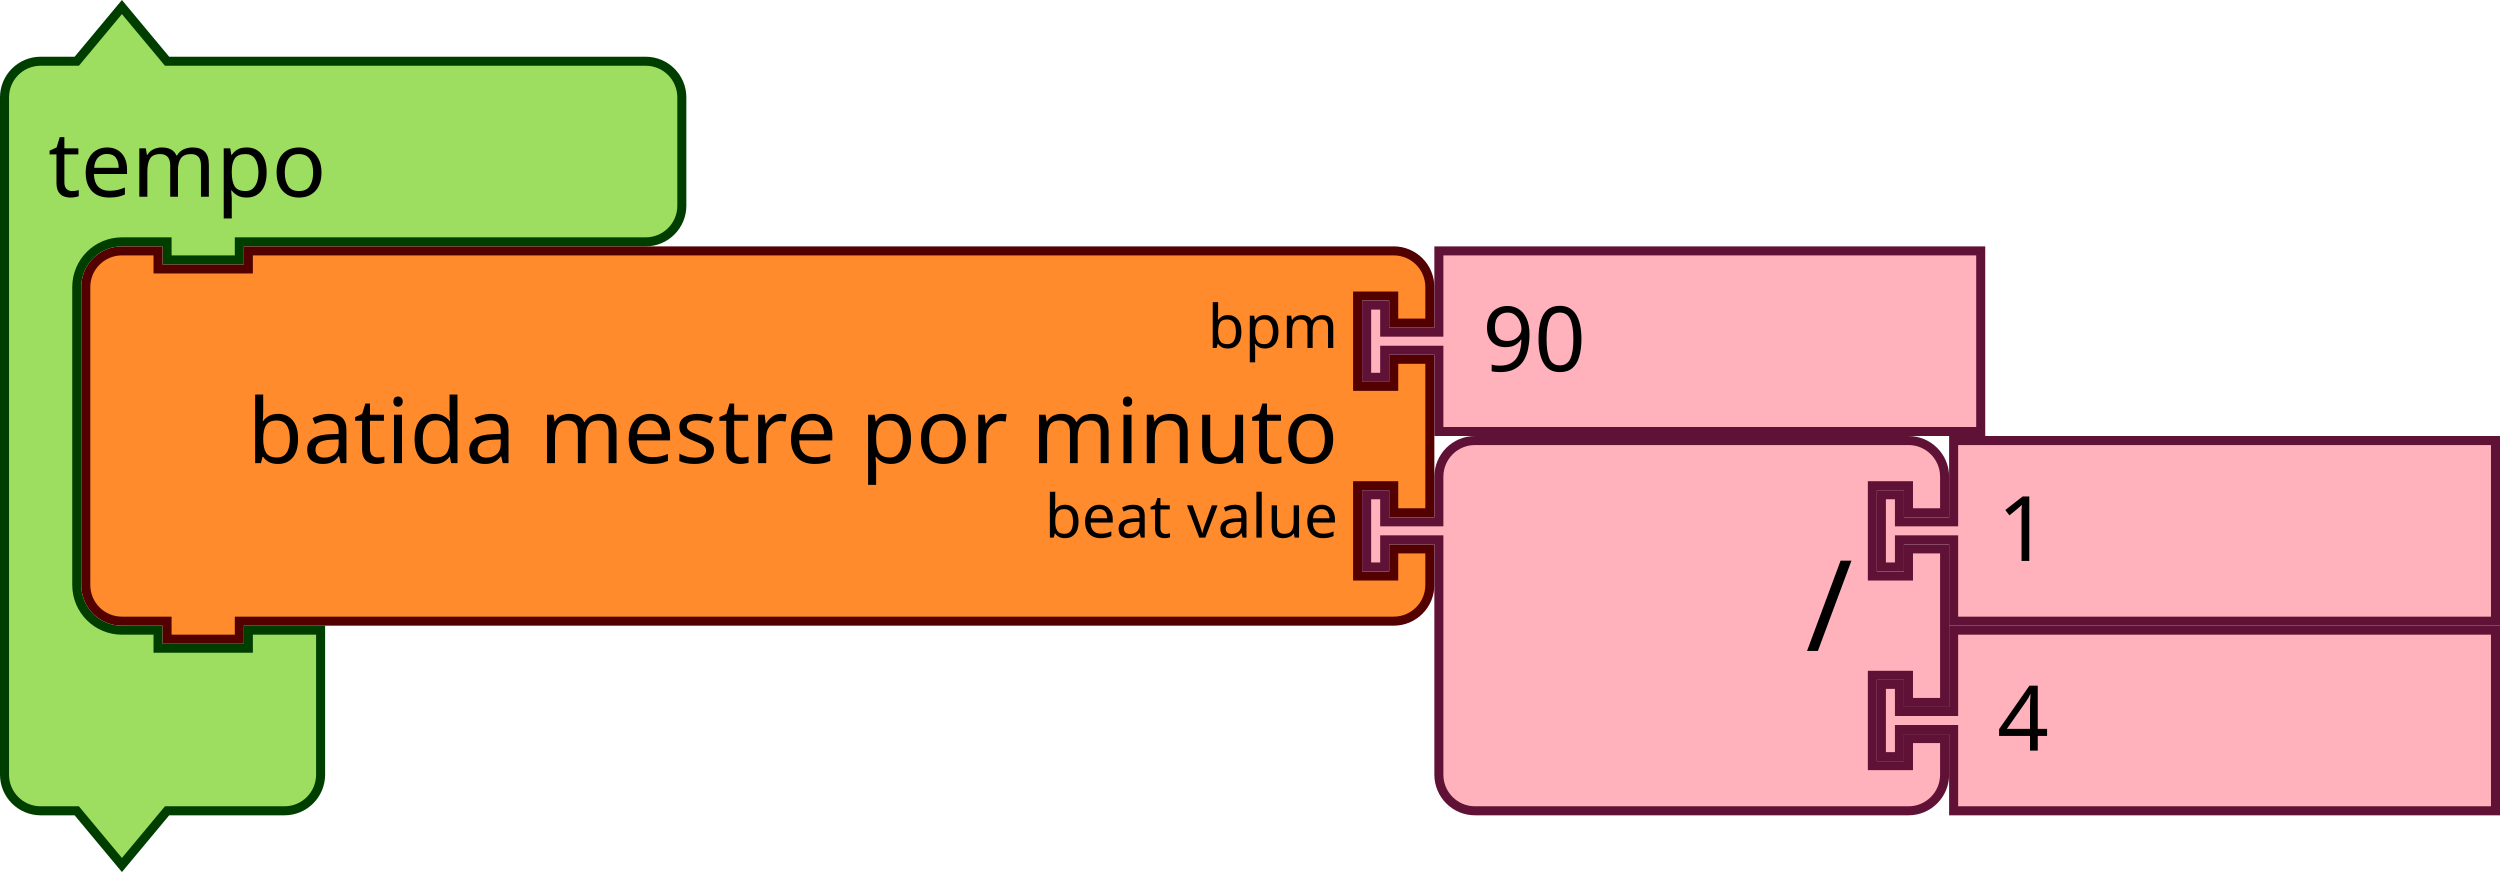
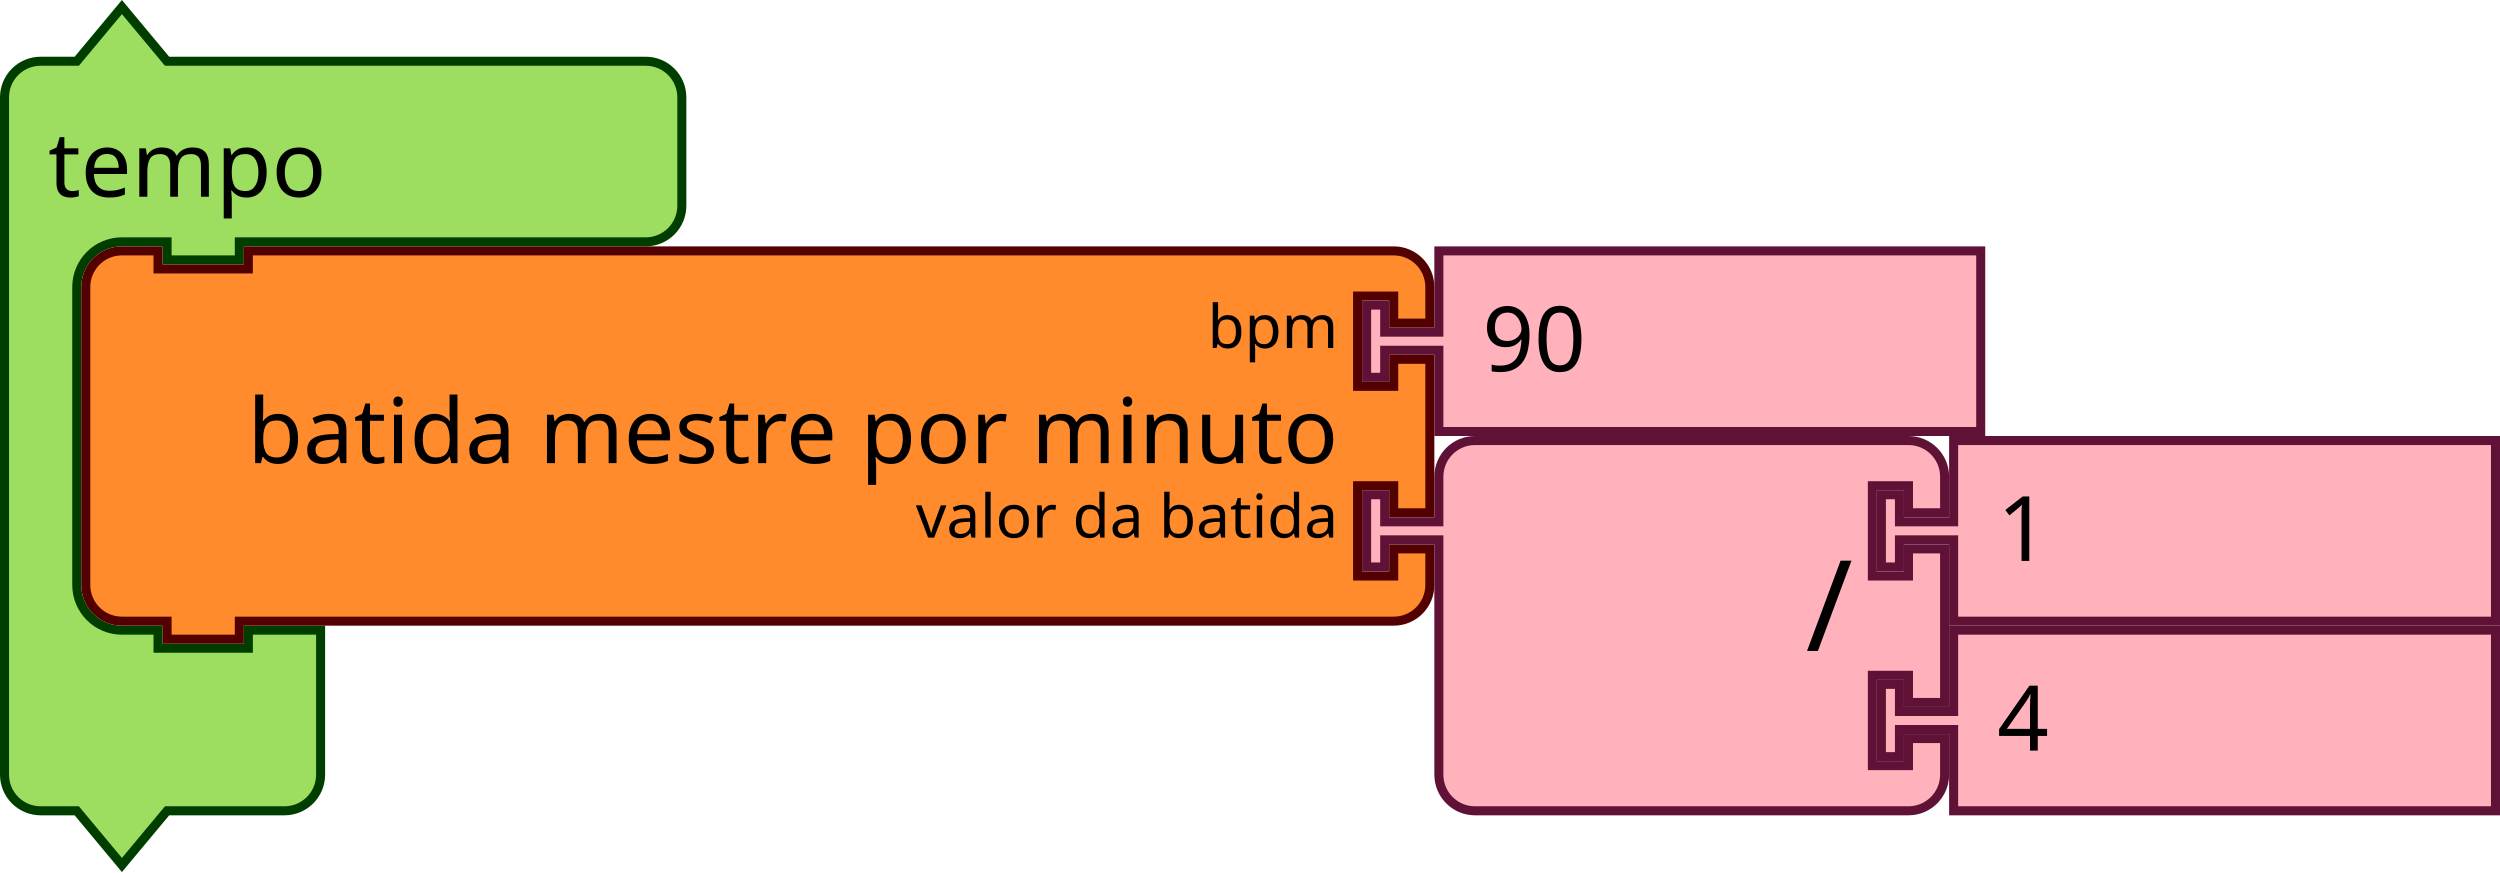
<svg xmlns="http://www.w3.org/2000/svg" id="svg46" version="1.1" height="144.843" width="415.241">
  <defs id="defs50" />
  <g id="g905" transform="translate(0,0.4215374)">
    <g id="g903" transform="scale(1.5)">
      <path id="path897" style="fill:#9ddd5f;fill-opacity:1;stroke:#003e00;stroke-width:1;stroke-linecap:round;stroke-opacity:1" d="m 0.5,14.5 v -4 a 4,4 90 0 1 4,-4 h 4 l 5,-6 5,6 h 9 40 4 a 4,4 90 0 1 4,4 v 4 4 4 a 4,4 90 0 1 -4,4 h -4 -40 -1 v 2 h -8 v -2 h -1 -4 a 5,5 90 0 0 -5,5 v 4 4 21 4 a 5,5 90 0 0 5,5 h 4 v 2 h 10 v -2 h 8 v 6 6 4 a 4,4 90 0 1 -4,4 h -4 -9 l -5,6 -5,-6 h -4 a 4,4 90 0 1 -4,-4 v -4 z" />
      <text id="text901" style="font-size:10px;font-family:sans-serif;text-anchor:start;fill:#000000">
        <tspan id="tspan899" y="21.5" x="5.333">tempo</tspan>
      </text>
    </g>
  </g>
  <g id="g923" transform="translate(13.5,40.92153)">
    <g id="g921" transform="scale(1.5)">
      <path id="path907" style="fill:#ff8b2d;fill-opacity:1;stroke:#520000;stroke-width:1;stroke-linecap:round;stroke-opacity:1" d="m 0.5,8.5 v -4 a 4,4 90 0 1 4,-4 h 4 v 2 h 10 v -2 h 122.827 4 a 4,4 90 0 1 4,4 v 4 h -4 v -3 h -4 v 10 h 4 v -3 h 4 v 17 h -4 v -3 h -4 v 10 h 4 v -3 h 4 v 4 a 4,4 90 0 1 -4,4 h -4 H 18.5 h -1 v 2 h -8 v -2 h -1 -4 a 4,4 90 0 1 -4,-4 v -4 -21 z" />
      <text id="text911" style="font-size:10px;font-family:sans-serif;text-anchor:end;fill:#000000">
        <tspan id="tspan909" y="24" x="139.16">batida mestre por minuto</tspan>
      </text>
      <text id="text915" style="font-size:6.667px;font-family:sans-serif;text-anchor:end;fill:#000000">
        <tspan id="tspan913" y="11.25" x="139.16">bpm</tspan>
      </text>
      <text id="text919" style="font-size:6.667px;font-family:sans-serif;text-anchor:end;fill:#000000">
-         <tspan id="tspan917" y="32.25" x="139.16">beat value</tspan>
+         <tspan id="tspan917" y="32.25" x="139.16">valor da batida</tspan>
      </text>
    </g>
  </g>
  <g id="g933" transform="translate(226.2407,40.92153)">
    <g id="g931" transform="scale(1.5)">
      <path id="path925" style="fill:#ffb2bc;fill-opacity:1;stroke:#601136;stroke-width:1;stroke-linecap:round;stroke-opacity:1" d="m 8.5,0.5 h 60 v 20 h -60 v -8 -1 h -6 v 3 h -2 v -8 h 2 v 3 h 6 v -1 z" />
      <text id="text929" style="font-size:10px;font-family:sans-serif;text-anchor:start;fill:#000000">
        <tspan id="tspan927" y="13.833" x="13.333">90</tspan>
      </text>
    </g>
  </g>
  <g id="g951" transform="translate(226.2407,72.42153)">
    <g id="g949" transform="scale(1.5)">
      <path id="path935" style="fill:#ffb2bc;fill-opacity:1;stroke:#601136;stroke-width:1;stroke-linecap:round;stroke-opacity:1" d="m 8.5,8.5 v -4 a 4,4 90 0 1 4,-4 h 4 10 30 4 a 4,4 90 0 1 4,4 v 4 h -4 v -3 h -4 v 10 h 4 v -3 h 4 v 17 h -4 v -3 h -4 v 10 h 4 v -3 h 4 v 4 a 4,4 90 0 1 -4,4 h -4 -30 -10 -4 a 4,4 90 0 1 -4,-4 v -4 -21 -1 h -6 v 3 h -2 v -8 h 2 v 3 h 6 z" />
      <text id="text939" style="font-size:14px;font-family:sans-serif;text-anchor:end;fill:#000000">
        <tspan id="tspan937" y="23.8" x="54.333">/</tspan>
      </text>
      <text id="text943" style="font-size:9.333px;font-family:sans-serif;text-anchor:end;fill:#000000">
        <tspan id="tspan941" y="10.75" x="54.333" />
      </text>
      <text id="text947" style="font-size:9.333px;font-family:sans-serif;text-anchor:end;fill:#000000">
        <tspan id="tspan945" y="31.75" x="54.333" />
      </text>
    </g>
  </g>
  <g id="g961" transform="translate(311.7407,72.42153)">
    <g id="g959" transform="scale(1.5)">
      <path id="path953" style="fill:#ffb2bc;fill-opacity:1;stroke:#601136;stroke-width:1;stroke-linecap:round;stroke-opacity:1" d="m 8.5,0.5 h 60 v 20 h -60 v -8 -1 h -6 v 3 h -2 v -8 h 2 v 3 h 6 v -1 z" />
      <text id="text957" style="font-size:10px;font-family:sans-serif;text-anchor:start;fill:#000000">
        <tspan id="tspan955" y="13.833" x="13.333">1</tspan>
      </text>
    </g>
  </g>
  <g id="g971" transform="translate(311.7407,103.9215)">
    <g id="g969" transform="scale(1.5)">
      <path id="path963" style="fill:#ffb2bc;fill-opacity:1;stroke:#601136;stroke-width:1;stroke-linecap:round;stroke-opacity:1" d="m 8.5,0.5 h 60 v 20 h -60 v -8 -1 h -6 v 3 h -2 v -8 h 2 v 3 h 6 v -1 z" />
      <text id="text967" style="font-size:10px;font-family:sans-serif;text-anchor:start;fill:#000000">
        <tspan id="tspan965" y="13.833" x="13.333">4</tspan>
      </text>
    </g>
  </g>
</svg>
